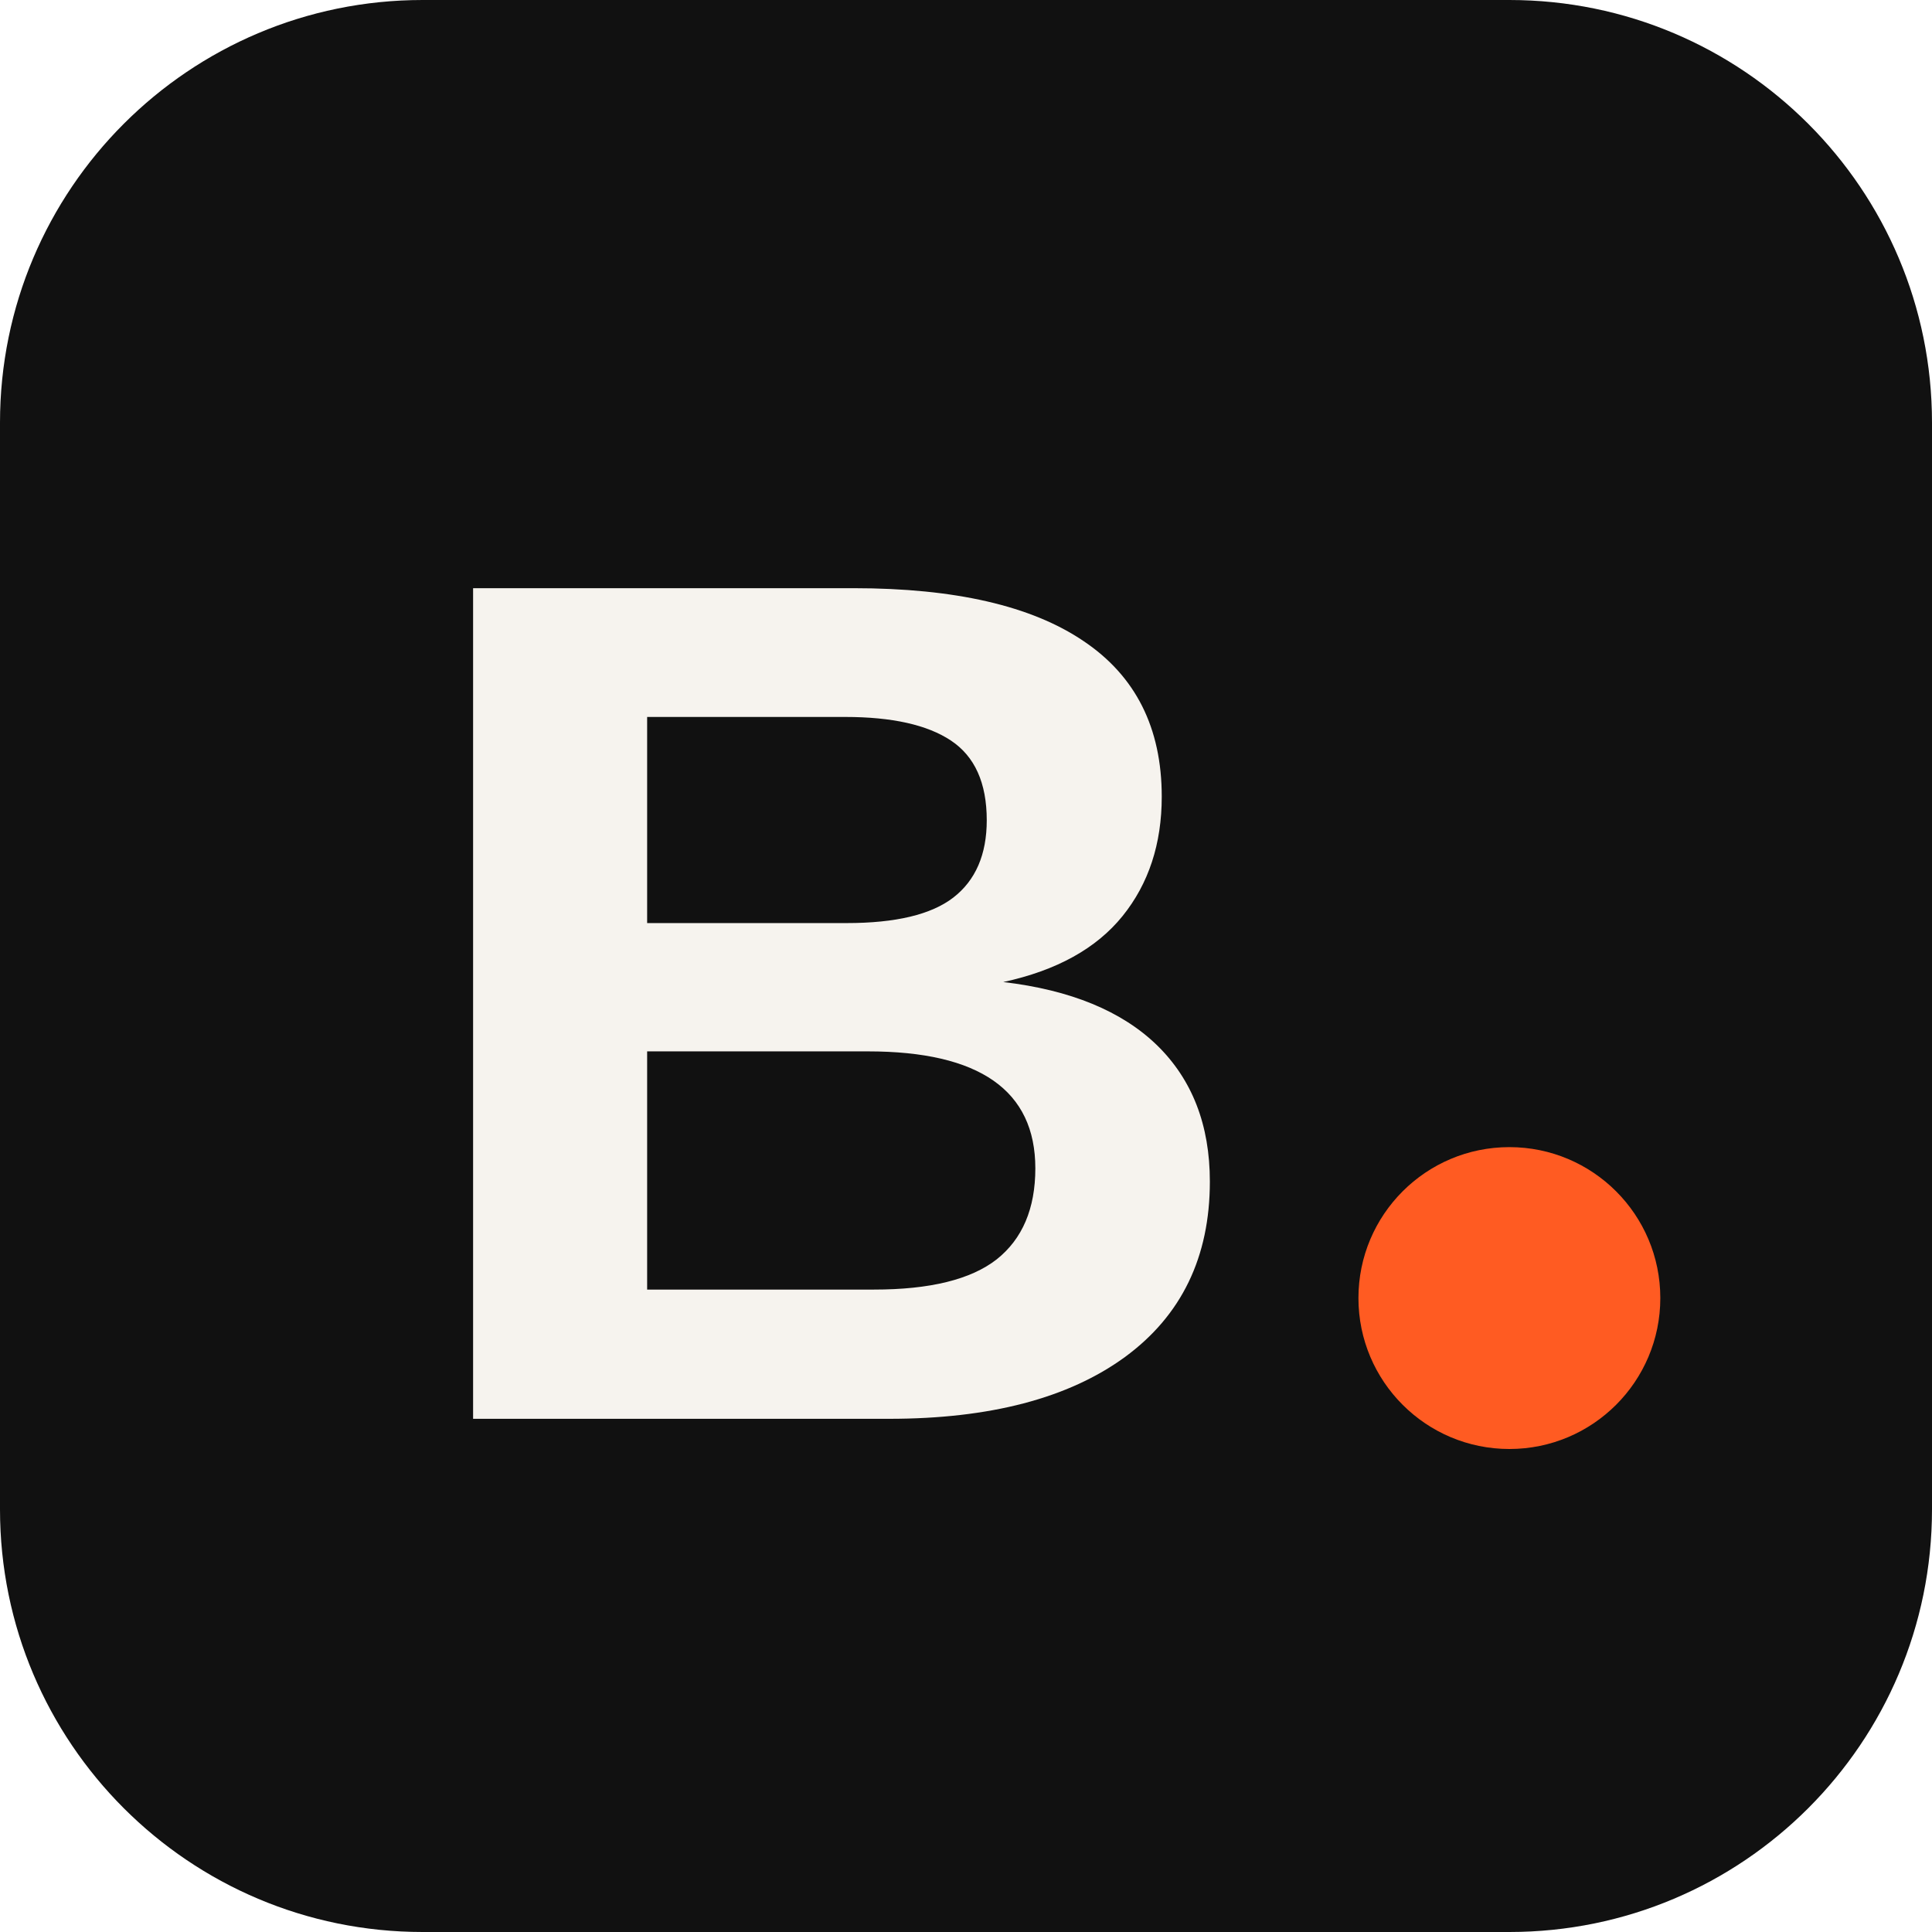
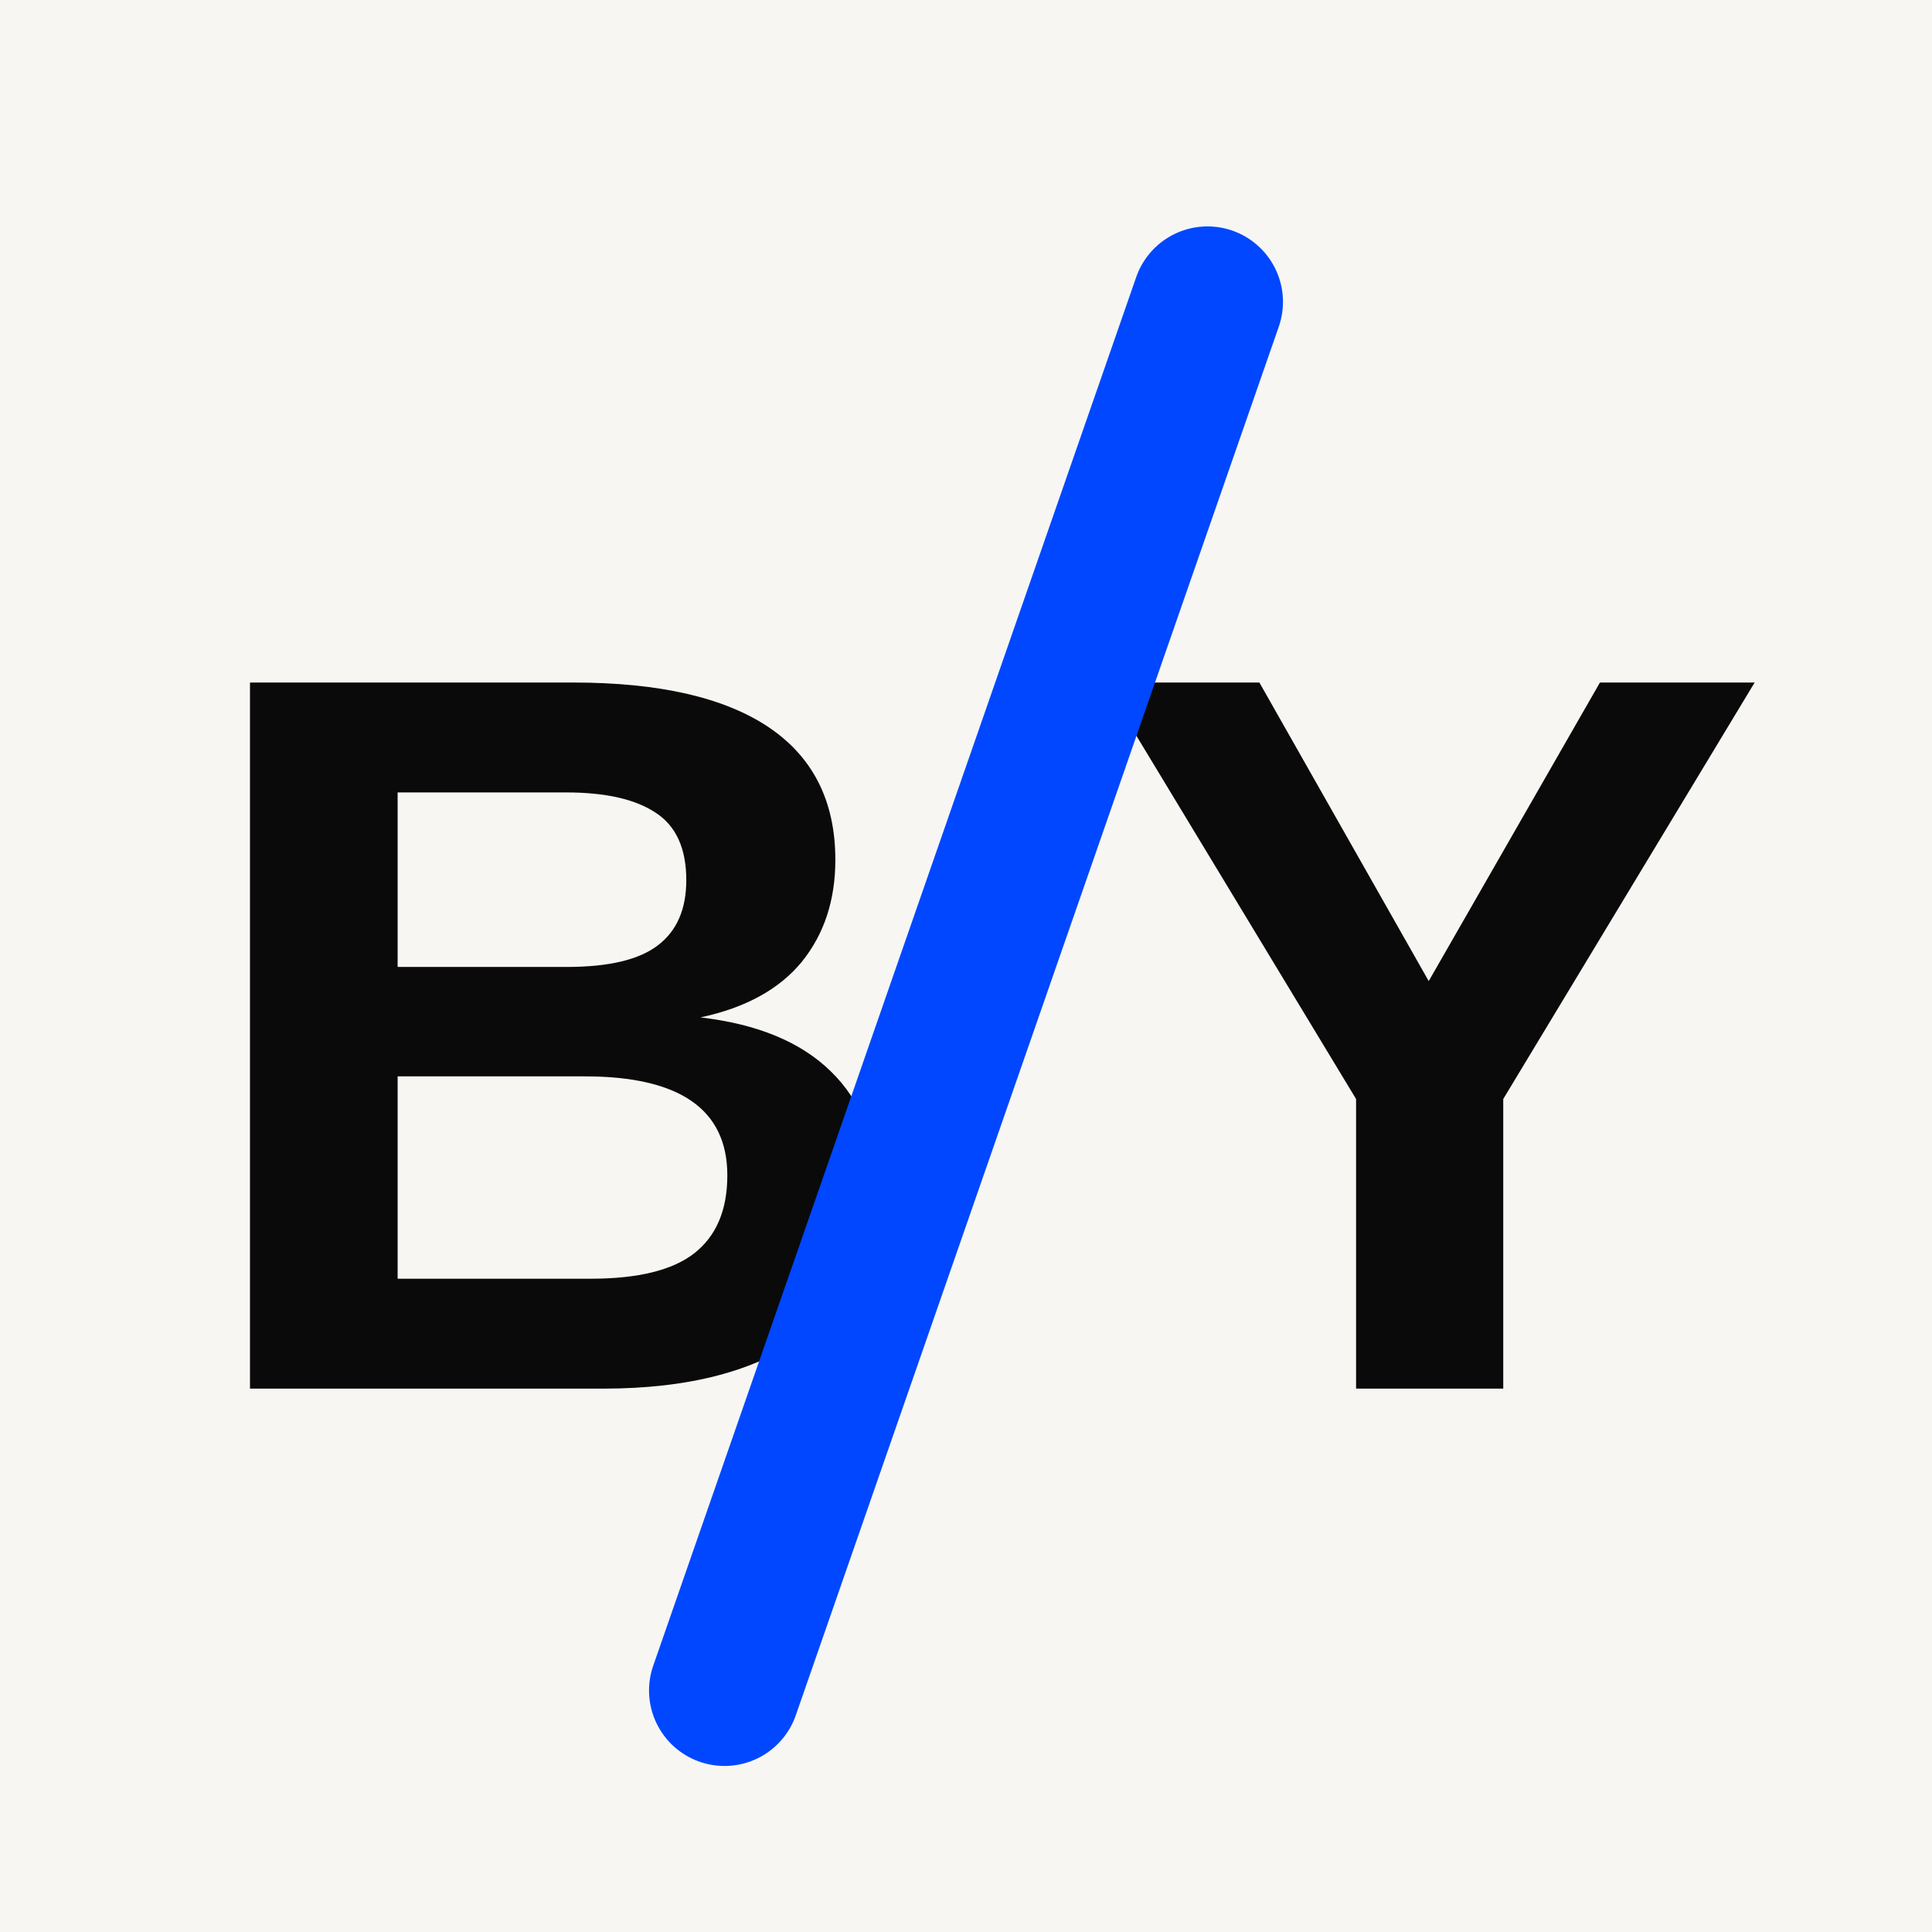
<svg xmlns="http://www.w3.org/2000/svg" viewBox="0 0 64 64">
-   <rect width="64" height="64" rx="14" fill="#111" />
-   <text x="13" y="47" font-family="Sora,Arial,sans-serif" font-weight="700" font-size="40" fill="#F6F3EE">B</text>
-   <circle cx="50" cy="43" r="5" fill="#FF5B22" />
+   <rect width="64" height="64" fill="#F7F6F3" />
+   <text x="6" y="46" font-family="Plus Jakarta Sans,Gotham,Montserrat,Arial,sans-serif" font-weight="800" font-size="34" fill="#0A0A0A">B</text>
+   <text x="36" y="46" font-family="Plus Jakarta Sans,Gotham,Montserrat,Arial,sans-serif" font-weight="800" font-size="34" fill="#0A0A0A">Y</text>
+   <path d="M40 10 24 56" stroke="#0047FF" stroke-width="5" stroke-linecap="round" />
</svg>
